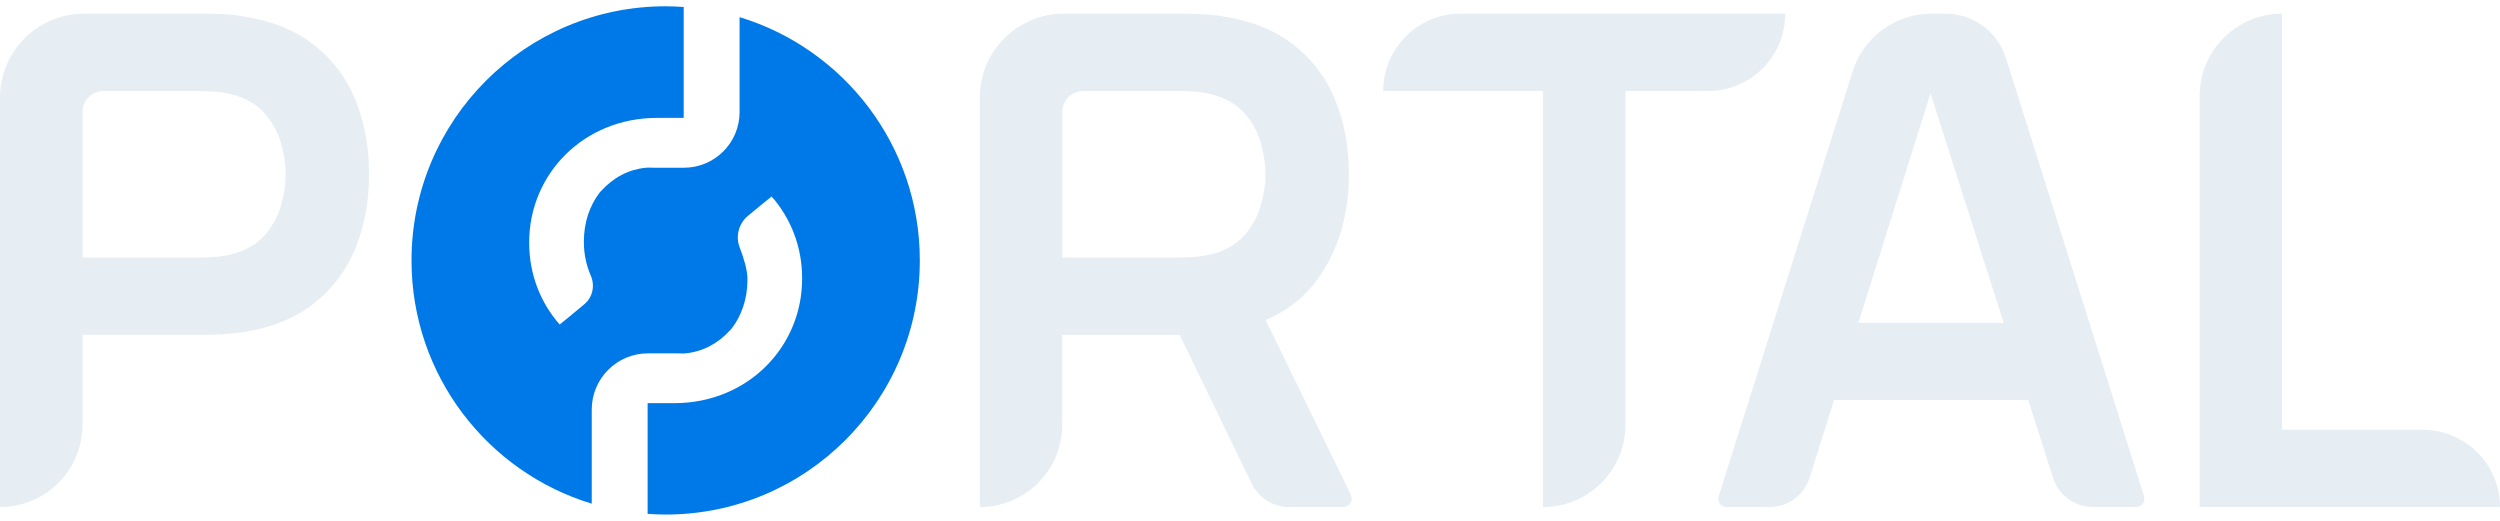
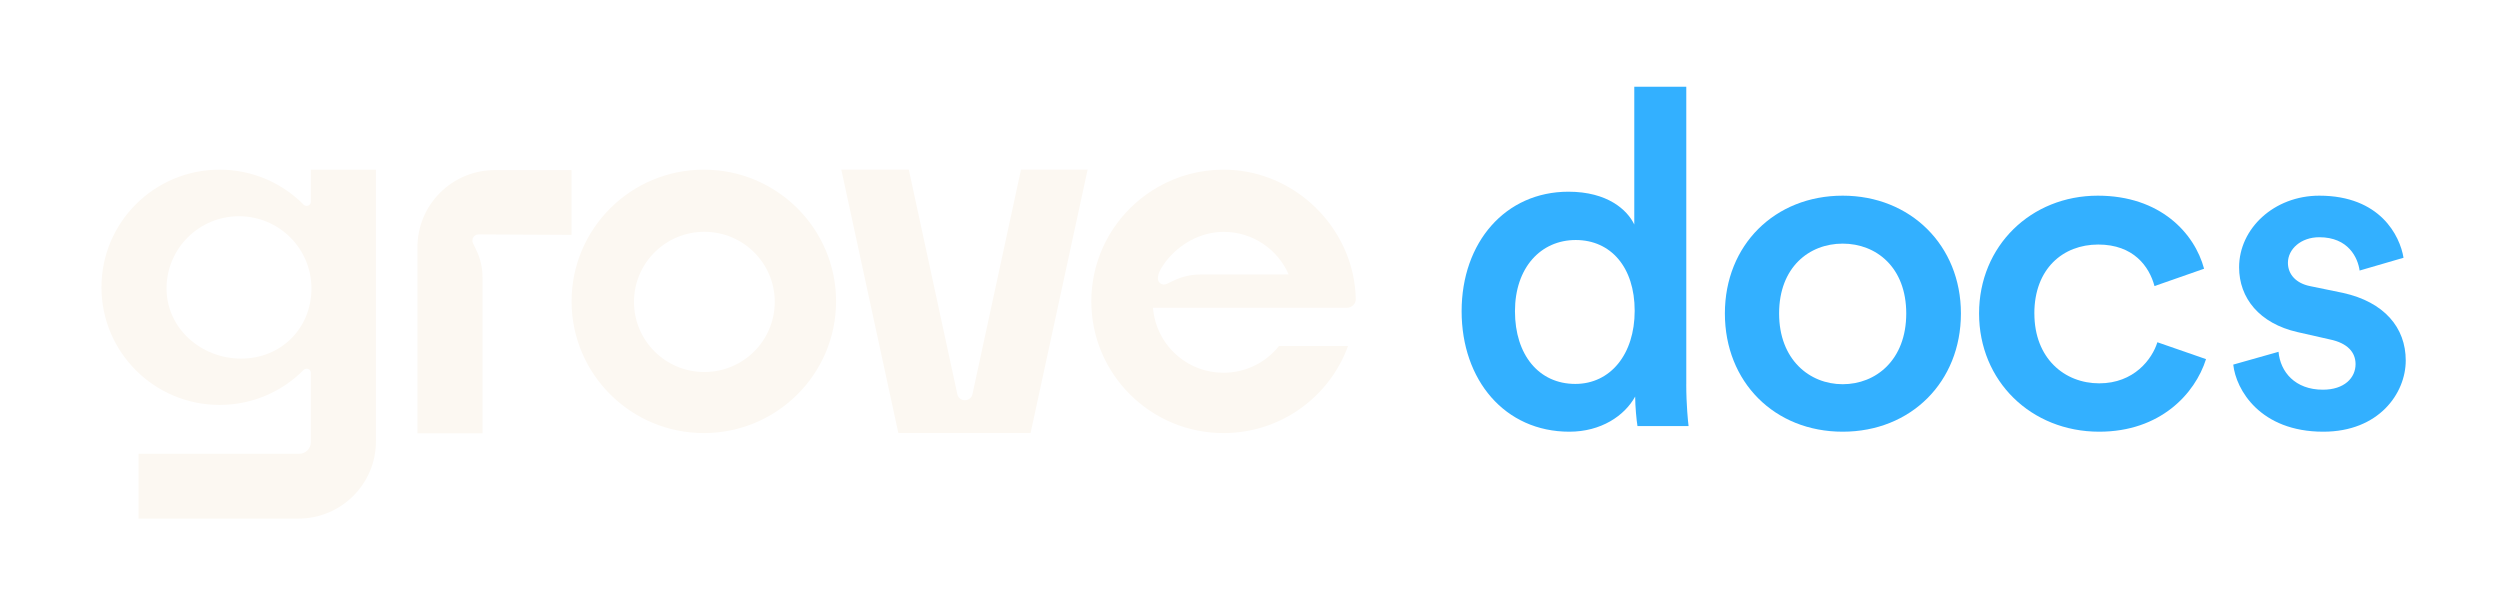
- <svg xmlns="http://www.w3.org/2000/svg" width="96" height="20" viewBox="0 0 96 20" fill="none">
-   <path d="M28.4 0.662V4.304C28.4 5.485 27.442 6.441 26.262 6.441H26.231C25.638 6.438 25.108 6.441 25.108 6.441C25.006 6.441 24.895 6.43 24.798 6.441C24.132 6.509 23.555 6.812 23.068 7.349C23.055 7.363 23.042 7.38 23.027 7.394C22.637 7.902 22.421 8.555 22.421 9.263V9.297C22.421 9.752 22.513 10.184 22.682 10.571C22.852 10.958 22.766 11.408 22.442 11.679C22.124 11.945 21.747 12.259 21.492 12.462C20.755 11.626 20.321 10.529 20.321 9.332V9.299C20.321 6.696 22.403 4.527 25.232 4.527H26.254V0.268C26.025 0.252 25.794 0.241 25.562 0.241C20.172 0.241 15.802 4.611 15.802 10.002C15.802 14.405 18.717 18.126 22.723 19.341V15.728C22.723 14.534 23.69 13.569 24.882 13.569H24.891C25.485 13.572 26.015 13.569 26.015 13.569C26.117 13.569 26.228 13.58 26.325 13.569C26.991 13.501 27.568 13.198 28.055 12.661C28.068 12.646 28.083 12.63 28.096 12.616C28.486 12.108 28.702 11.454 28.702 10.747V10.713C28.702 10.358 28.553 9.887 28.404 9.502C28.239 9.076 28.365 8.587 28.715 8.294C29.016 8.041 29.323 7.792 29.631 7.546C30.368 8.383 30.801 9.479 30.801 10.676V10.71C30.801 13.312 28.72 15.481 25.891 15.481H24.869V19.732C25.098 19.748 25.328 19.759 25.561 19.759C30.951 19.759 35.321 15.389 35.321 9.998C35.321 5.595 32.406 1.874 28.4 0.658V0.662Z" fill="#0079E8" />
-   <path d="M3.167 9.889H7.697C7.876 9.889 8.072 9.881 8.29 9.863C8.508 9.845 8.709 9.811 8.898 9.761C9.422 9.627 9.833 9.395 10.136 9.063C10.438 8.731 10.652 8.354 10.778 7.931C10.904 7.509 10.969 7.096 10.969 6.693C10.969 6.29 10.906 5.877 10.778 5.454C10.652 5.032 10.438 4.654 10.136 4.322C9.835 3.99 9.422 3.756 8.898 3.624C8.709 3.572 8.506 3.539 8.29 3.522C8.072 3.506 7.876 3.497 7.697 3.497H3.973C3.759 3.497 3.554 3.582 3.402 3.732C3.251 3.884 3.167 4.088 3.167 4.303V9.89V9.889ZM0 19.471V3.75C0 1.97 1.443 0.525 3.225 0.525H7.829C8.013 0.525 8.251 0.531 8.543 0.544C8.835 0.557 9.103 0.586 9.346 0.629C10.441 0.799 11.346 1.165 12.06 1.728C12.775 2.29 13.305 2.997 13.652 3.85C13.997 4.703 14.171 5.649 14.171 6.691C14.171 7.733 13.997 8.681 13.647 9.532C13.297 10.385 12.765 11.092 12.051 11.655C11.336 12.217 10.435 12.582 9.346 12.753C9.103 12.788 8.832 12.814 8.537 12.832C8.242 12.849 8.005 12.857 7.829 12.857H3.167V16.305C3.167 18.053 1.748 19.471 0 19.471Z" fill="#E6EDF3" />
-   <path d="M51.876 19.008C51.258 17.742 49.529 14.194 48.602 12.291C49.447 11.927 50.123 11.39 50.624 10.677C51.405 9.568 51.795 8.241 51.795 6.693C51.795 5.651 51.623 4.703 51.276 3.851C50.931 2.998 50.4 2.292 49.684 1.729C48.97 1.166 48.064 0.8 46.97 0.631C46.727 0.588 46.459 0.558 46.167 0.546C45.876 0.533 45.639 0.526 45.453 0.526H40.849C39.067 0.526 37.624 1.969 37.624 3.751V19.472C39.372 19.472 40.789 18.055 40.789 16.307V12.859H45.298C46.04 14.389 47.372 17.139 48.062 18.563C48.331 19.119 48.896 19.472 49.513 19.472H51.582C51.694 19.472 51.797 19.414 51.856 19.32C51.914 19.227 51.921 19.108 51.873 19.008H51.876ZM40.791 4.301C40.791 4.087 40.877 3.882 41.028 3.73C41.18 3.579 41.385 3.495 41.597 3.495H45.322C45.501 3.495 45.698 3.503 45.916 3.521C46.133 3.537 46.335 3.572 46.524 3.622C47.046 3.756 47.459 3.988 47.762 4.321C48.064 4.653 48.278 5.03 48.404 5.453C48.53 5.875 48.594 6.288 48.594 6.691C48.594 7.094 48.531 7.507 48.404 7.929C48.278 8.352 48.064 8.729 47.762 9.061C47.461 9.394 47.048 9.627 46.524 9.76C46.335 9.81 46.132 9.844 45.916 9.861C45.698 9.879 45.501 9.887 45.322 9.887H40.791V4.301Z" fill="#E6EDF3" />
-   <path d="M59.253 19.471V3.495H53.117C53.117 1.855 54.446 0.526 56.086 0.526H68.554C68.554 1.313 68.242 2.069 67.685 2.626C67.129 3.182 66.373 3.495 65.586 3.495H62.419V16.305C62.419 18.053 61.001 19.472 59.252 19.472L59.253 19.471Z" fill="#E6EDF3" />
-   <path d="M82.33 19.051C81.63 16.829 78.335 6.377 77.027 2.228C76.707 1.213 75.767 0.525 74.705 0.525H74.166C72.782 0.525 71.558 1.421 71.142 2.742C69.743 7.18 66.674 16.916 66 19.051C65.969 19.15 65.987 19.256 66.047 19.338C66.108 19.421 66.205 19.471 66.306 19.471H67.951C68.656 19.471 69.278 19.014 69.49 18.342C69.72 17.608 70.048 16.565 70.427 15.362H77.886C78.272 16.57 78.604 17.614 78.838 18.348C79.05 19.017 79.671 19.471 80.374 19.471H82.022C82.126 19.471 82.222 19.422 82.282 19.338C82.343 19.256 82.361 19.148 82.329 19.051H82.33ZM71.359 12.401C72.416 9.039 73.569 5.37 74.132 3.58C74.703 5.37 75.872 9.039 76.943 12.401H71.359Z" fill="#E6EDF3" />
-   <path d="M95.129 17.371C94.573 16.815 93.817 16.502 93.03 16.502H87.631V0.525C85.883 0.525 84.466 1.942 84.466 3.69V19.471H96C96 18.684 95.687 17.927 95.131 17.371H95.129Z" fill="#E6EDF3" />
+ <svg xmlns="http://www.w3.org/2000/svg" width="140" height="34" viewBox="0 0 230 56" fill="none">
+   <path d="M83.529 15.643H77.303L82.564 39.938H94.762L100.023 15.643H93.878L89.402 36.353C89.241 37.101 88.165 37.101 88.005 36.353L83.529 15.643Z" fill="#FCF8F2" />
+   <path fill-rule="evenodd" clip-rule="evenodd" d="M76.821 27.797C76.821 34.504 71.356 39.945 64.624 39.945C57.891 39.945 52.426 34.504 52.426 27.797C52.426 21.089 57.885 15.649 64.624 15.649C71.362 15.649 76.821 21.089 76.821 27.797ZM71.165 27.846C71.165 31.419 68.259 34.313 64.673 34.313C61.087 34.313 58.182 31.419 58.182 27.846C58.182 24.273 61.087 21.38 64.673 21.38C68.259 21.38 71.165 24.273 71.165 27.846Z" fill="#FCF8F2" />
+   <path d="M44.21 25.528V39.969H38.208V22.808C38.208 18.87 41.41 15.686 45.36 15.686H52.42V21.664L43.846 21.621C43.425 21.621 43.153 22.053 43.333 22.43L43.654 23.104C44.019 23.865 44.21 24.693 44.21 25.54V25.528Z" fill="#FCF8F2" />
+   <path fill-rule="evenodd" clip-rule="evenodd" d="M34.38 15.649H28.378V18.622C28.378 18.956 27.945 19.117 27.71 18.876C25.738 16.885 22.993 15.649 19.957 15.649C13.942 15.649 9.064 20.508 9.064 26.498C9.064 32.489 13.942 37.348 19.957 37.348C22.993 37.348 25.738 36.112 27.71 34.121C27.945 33.886 28.378 34.041 28.378 34.374V40.785C28.378 41.373 27.895 41.855 27.302 41.855H12.483V47.833H27.228C31.178 47.833 34.38 44.643 34.38 40.711V15.649ZM21.942 33.076C25.633 33.076 28.433 30.282 28.433 26.604C28.433 22.925 25.441 19.945 21.75 19.945C18.059 19.945 15.067 22.925 15.067 26.604C15.067 30.282 18.251 33.076 21.948 33.076H21.942Z" fill="#FCF8F2" />
+   <path d="M123.923 28.39C124.381 28.39 124.77 28.032 124.758 27.568C124.739 26.801 124.646 26.047 124.492 25.318C123.311 19.877 118.384 15.649 112.56 15.649C110.366 15.649 108.307 16.224 106.533 17.238C103.547 18.931 101.346 21.849 100.622 25.299C100.456 26.109 100.363 26.944 100.363 27.797C100.363 34.504 105.828 39.945 112.56 39.945C117.846 39.945 122.347 36.594 124.041 31.914H117.673C116.48 33.416 114.631 34.381 112.554 34.381C109.37 34.381 106.724 32.112 106.149 29.107C106.106 28.872 106.069 28.631 106.05 28.39H123.911H123.923ZM118.118 25.318H110.427C109.58 25.318 108.746 25.509 107.985 25.868L107.312 26.189C106.934 26.369 106.502 26.097 106.502 25.689C106.502 25.485 106.551 25.219 106.768 24.817C106.91 24.576 107.064 24.347 107.231 24.125C108.468 22.511 110.452 21.386 112.573 21.386C115.256 21.386 117.568 23.006 118.563 25.311H118.124L118.118 25.318Z" fill="#FCF8F2" />
+   <path d="M155.238 35.453C155.238 37.355 155.408 38.953 155.452 39.299H150.739C150.655 38.825 150.525 37.442 150.525 36.577C149.55 38.348 147.383 39.818 144.454 39.818C138.508 39.818 134.519 35.062 134.519 28.707C134.519 22.352 138.552 17.682 144.372 17.682C147.981 17.682 149.809 19.367 150.444 20.709V8H155.241V35.453H155.238ZM145.004 35.411C148.232 35.411 150.481 32.689 150.481 28.666C150.481 24.642 148.273 22.138 145.045 22.138C141.817 22.138 139.439 24.687 139.439 28.71C139.439 32.734 141.647 35.411 145.001 35.411H145.004Z" fill="#33B0FF" />
+   <path d="M180.572 28.913C180.572 35.229 175.96 39.818 169.666 39.818C163.371 39.818 158.801 35.229 158.801 28.913C158.801 22.596 163.413 18.048 169.666 18.048C175.919 18.048 180.572 22.636 180.572 28.913ZM175.529 28.913C175.529 24.661 172.77 22.471 169.666 22.471C166.562 22.471 163.802 24.661 163.802 28.913C163.802 33.164 166.603 35.438 169.666 35.438C172.728 35.438 175.529 33.208 175.529 28.913Z" fill="#33B0FF" />
+   <path d="M187.347 28.916C187.347 33.043 190.116 35.357 193.328 35.357C196.54 35.357 198.208 33.127 198.693 31.567L203.179 33.124C202.169 36.324 198.957 39.818 193.328 39.818C187.041 39.818 182.246 35.145 182.246 28.913C182.246 22.68 187.038 18.048 193.195 18.048C198.954 18.048 202.12 21.501 203 24.786L198.426 26.386C197.944 24.577 196.491 22.555 193.237 22.555C189.983 22.555 187.344 24.786 187.344 28.913L187.347 28.916Z" fill="#33B0FF" />
+   <path d="M209.867 32.45C210.032 34.303 211.394 35.944 213.957 35.944C215.94 35.944 216.972 34.849 216.972 33.585C216.972 32.49 216.228 31.648 214.618 31.311L211.642 30.637C208.088 29.836 206.23 27.481 206.23 24.657C206.23 21.08 209.454 18.048 213.626 18.048C219.247 18.048 221.065 21.753 221.396 23.775L217.346 24.954C217.18 23.775 216.314 21.881 213.626 21.881C211.933 21.881 210.733 22.976 210.733 24.24C210.733 25.335 211.517 26.133 212.757 26.386L215.815 27.016C219.617 27.858 221.6 30.216 221.6 33.248C221.6 36.281 219.121 39.818 213.996 39.818C208.171 39.818 205.939 35.944 205.691 33.629L209.864 32.45H209.867Z" fill="#33B0FF" />
</svg>
